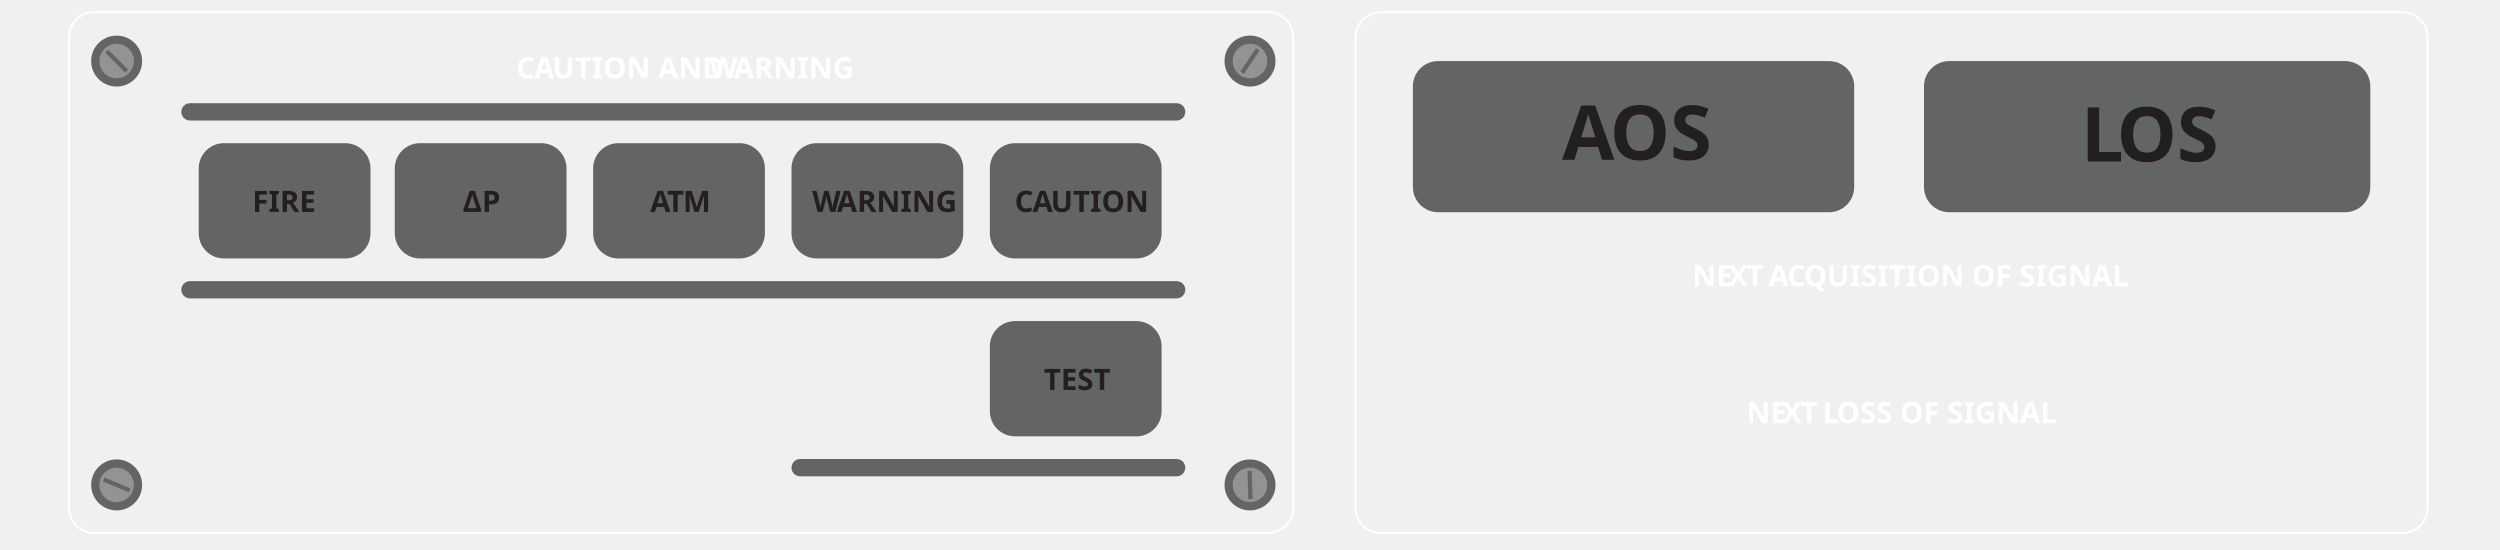
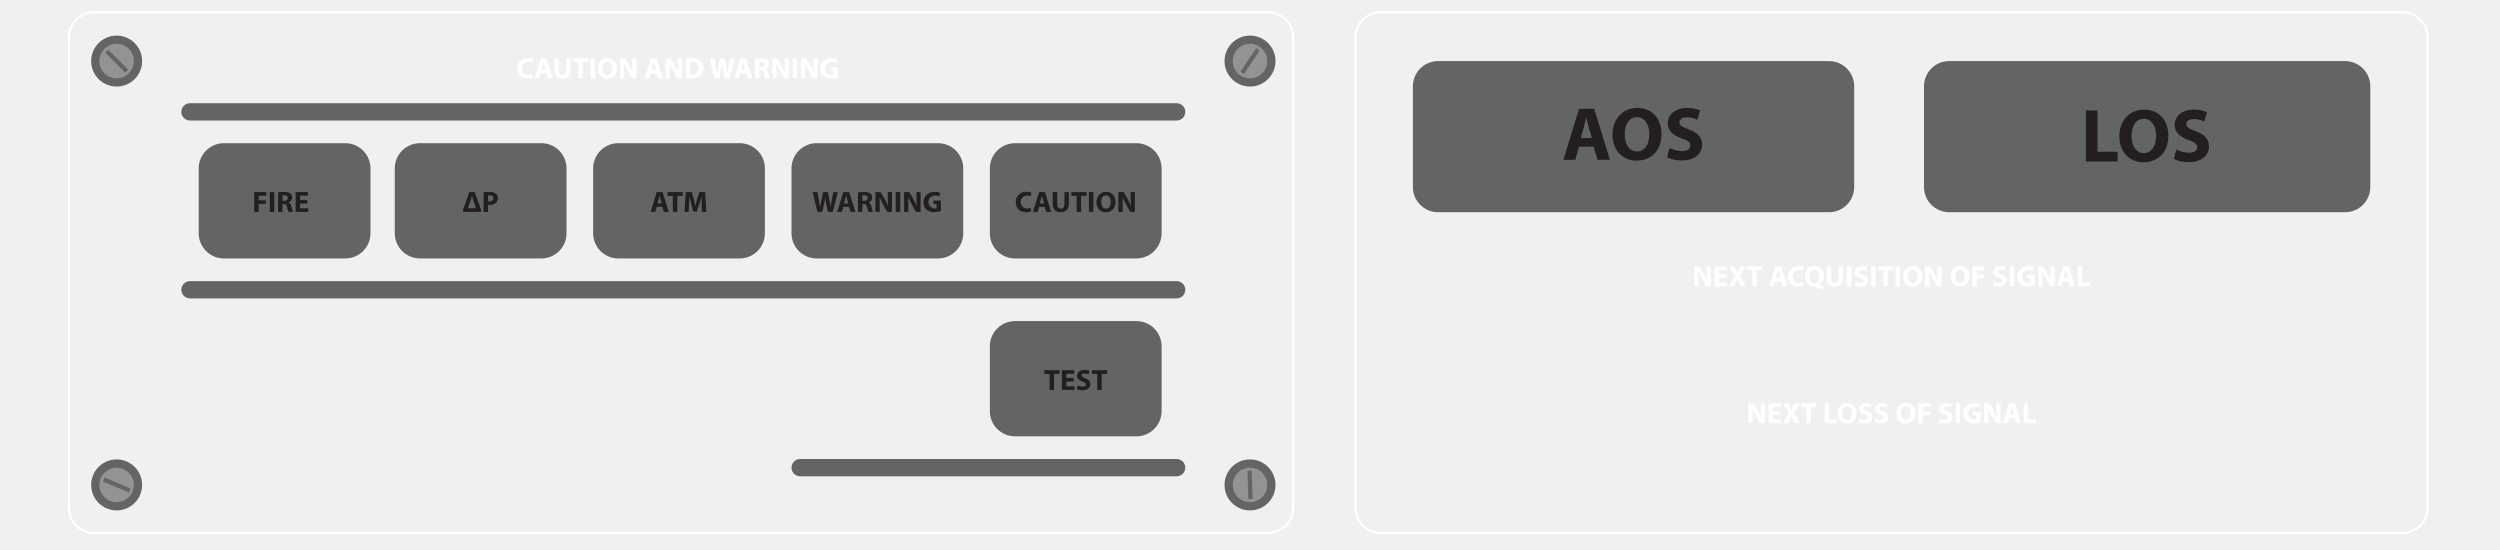
<svg xmlns="http://www.w3.org/2000/svg" id="Layer_1" data-name="Layer 1" viewBox="0 0 1190 261.79">
  <defs>
-     <style>.cls-1,.cls-4{fill:none;stroke-miterlimit:10;}.cls-1{stroke:#fff;}.cls-2{fill:#636464;}.cls-3{fill:#939393;}.cls-4{stroke:#636464;stroke-width:2px;}.cls-15,.cls-16,.cls-5{font-size:14px;}.cls-5{fill:#fff;}.cls-15,.cls-16,.cls-19,.cls-21,.cls-5{font-family:MyriadPro-Bold, Myriad Pro;font-weight:700;}.cls-6{letter-spacing:0.01em;}.cls-7{letter-spacing:-0.04em;}.cls-8{letter-spacing:-0.04em;}.cls-9{letter-spacing:-0.05em;}.cls-10{letter-spacing:0.01em;}.cls-11{letter-spacing:-0.03em;}.cls-12{letter-spacing:-0.03em;}.cls-13{letter-spacing:0em;}.cls-14{letter-spacing:-0.04em;}.cls-15,.cls-16,.cls-19,.cls-21{fill:#231f20;}.cls-16{letter-spacing:-0.08em;}.cls-17{letter-spacing:0em;}.cls-18{letter-spacing:0em;}.cls-19,.cls-21{font-size:36px;}.cls-20{letter-spacing:-0.02em;}.cls-21{letter-spacing:-0.04em;}.cls-22{letter-spacing:0em;}</style>
+     <style>.cls-1{fill:#fff;}.cls-2{fill:#636464;}.cls-3{fill:#939393;}.cls-4{fill:#231f20;}</style>
  </defs>
-   <rect class="cls-1" x="32.84" y="5.8" width="582.73" height="247.91" rx="12" />
-   <rect class="cls-1" x="645.23" y="5.8" width="510.33" height="247.91" rx="12" />
+   <path class="cls-1" d="M603.56,254.21H44.83a12.51,12.51,0,0,1-12.5-12.5V17.8A12.52,12.52,0,0,1,44.83,5.3H603.56a12.52,12.52,0,0,1,12.5,12.5V241.71A12.51,12.51,0,0,1,603.56,254.21ZM44.83,6.3a11.51,11.51,0,0,0-11.5,11.5V241.71a11.51,11.51,0,0,0,11.5,11.5H603.56a11.51,11.51,0,0,0,11.5-11.5V17.8a11.51,11.51,0,0,0-11.5-11.5Z" />
+   <path class="cls-1" d="M1143.56,254.21H657.23a12.51,12.51,0,0,1-12.5-12.5V17.8a12.52,12.52,0,0,1,12.5-12.5h486.33a12.52,12.52,0,0,1,12.5,12.5V241.71A12.51,12.51,0,0,1,1143.56,254.21ZM657.23,6.3a11.51,11.51,0,0,0-11.5,11.5V241.71a11.51,11.51,0,0,0,11.5,11.5h486.33a11.51,11.51,0,0,0,11.5-11.5V17.8a11.51,11.51,0,0,0-11.5-11.5Z" />
  <circle class="cls-2" cx="55.52" cy="29.07" r="12.13" />
  <circle class="cls-3" cx="55.52" cy="29.07" r="8.21" />
-   <line class="cls-4" x1="50.78" y1="24.33" x2="60.28" y2="33.83" />
+   <rect class="cls-2" x="54.53" y="22.37" width="2" height="13.43" transform="translate(-4.3 47.78) rotate(-45)" />
  <circle class="cls-2" cx="55.52" cy="230.82" r="12.13" />
  <circle class="cls-3" cx="55.52" cy="230.82" r="8.21" />
-   <line class="cls-4" x1="49.35" y1="228.21" x2="61.72" y2="233.45" />
+   <rect class="cls-2" x="54.53" y="224.12" width="2" height="13.43" transform="translate(-178.66 191.86) rotate(-67.02)" />
  <circle class="cls-2" cx="595" cy="29.07" r="12.13" />
  <circle class="cls-3" cx="595" cy="29.07" r="8.21" />
-   <line class="cls-4" x1="598.74" y1="23.51" x2="591.24" y2="34.65" />
+   <rect class="cls-2" x="588.28" y="28.08" width="13.43" height="2" transform="translate(238.94 506.66) rotate(-56.09)" />
  <circle class="cls-2" cx="595" cy="230.82" r="12.13" />
  <circle class="cls-3" cx="595" cy="230.82" r="8.21" />
-   <line class="cls-4" x1="594.8" y1="224.13" x2="595.21" y2="237.55" />
+   <rect class="cls-2" x="594" y="224.13" width="2" height="13.43" transform="translate(-6.76 18.24) rotate(-1.75)" />
  <rect class="cls-2" x="86.31" y="49.13" width="477.89" height="8.23" rx="4.12" />
  <rect class="cls-2" x="86.31" y="133.81" width="477.89" height="8.23" rx="4.12" />
  <rect class="cls-2" x="376.75" y="218.49" width="187.45" height="8.23" rx="4.12" />
  <rect class="cls-2" x="471.16" y="152.84" width="81.76" height="54.86" rx="12" />
  <rect class="cls-2" x="471.16" y="68.16" width="81.76" height="54.86" rx="12" />
  <rect class="cls-2" x="94.59" y="68.16" width="81.76" height="54.86" rx="12" />
  <rect class="cls-2" x="187.91" y="68.16" width="81.76" height="54.86" rx="12" />
  <rect class="cls-2" x="282.33" y="68.16" width="81.76" height="54.86" rx="12" />
  <rect class="cls-2" x="376.75" y="68.16" width="81.76" height="54.86" rx="12" />
-   <text class="cls-5" transform="translate(245.77 37.28)">
-     <tspan class="cls-6">C</tspan>
-     <tspan class="cls-7" x="8.47" y="0">A</tspan>
-     <tspan x="17.16" y="0">UTION AND</tspan>
-     <tspan class="cls-8" x="89.49" y="0"> </tspan>
-     <tspan class="cls-9" x="91.8" y="0">W</tspan>
-     <tspan x="103.47" y="0">ARNING</tspan>
-   </text>
-   <text class="cls-5" transform="translate(805.55 136.27)">NE<tspan class="cls-10" x="17.14" y="0">X</tspan>
-     <tspan x="25.8" y="0">T </tspan>
-     <tspan class="cls-11" x="36.3" y="0">A</tspan>
-     <tspan class="cls-12" x="45.14" y="0">C</tspan>
-     <tspan class="cls-13" x="53.05" y="0">QUISITION OF SIGNAL</tspan>
-   </text>
-   <text class="cls-5" transform="translate(831.27 201.4)">NE<tspan class="cls-10" x="17.14" y="0">X</tspan>
-     <tspan x="25.8" y="0">T </tspan>
-     <tspan class="cls-14" x="36.3" y="0">L</tspan>
-     <tspan x="42.92" y="0">OSS OF SIGNAL</tspan>
-   </text>
-   <text class="cls-15" transform="translate(120.1 100.87)">FIRE</text>
-   <text class="cls-15" transform="translate(220.19 100.87)">ΔP</text>
-   <text class="cls-16" transform="translate(309.47 100.87)">A<tspan class="cls-17" x="8.02" y="0">T</tspan>
-     <tspan class="cls-18" x="15.64" y="0">M</tspan>
-   </text>
-   <text class="cls-15" transform="translate(386.62 100.87)">
-     <tspan class="cls-9">W</tspan>
-     <tspan x="11.68" y="0">ARNING</tspan>
-   </text>
-   <text class="cls-15" transform="translate(483.01 100.87)">
-     <tspan class="cls-6">C</tspan>
-     <tspan class="cls-7" x="8.47" y="0">A</tspan>
-     <tspan x="17.16" y="0">UTION</tspan>
-   </text>
-   <text class="cls-15" transform="translate(496.85 185.61)">TEST</text>
+   <path class="cls-1" d="M253.63,37a6,6,0,0,1-2.42.41c-3.26,0-5-2-5-4.72a4.81,4.81,0,0,1,5.16-5,5.43,5.43,0,0,1,2.32.42l-.43,1.69a4.64,4.64,0,0,0-1.79-.35,2.84,2.84,0,0,0-3,3.13,2.82,2.82,0,0,0,3,3.08,5.31,5.31,0,0,0,1.78-.31Z" />
+   <path class="cls-1" d="M257.37,34.86l-.68,2.42h-2.21l2.89-9.44h2.8l2.93,9.44h-2.3l-.73-2.42Zm2.39-1.6-.59-2c-.16-.56-.33-1.26-.47-1.82h0c-.14.56-.28,1.27-.43,1.82l-.57,2Z" />
+   <path class="cls-1" d="M266,27.84v5.44c0,1.62.62,2.45,1.71,2.45s1.74-.79,1.74-2.45V27.84h2.13v5.29c0,2.92-1.48,4.31-3.94,4.31s-3.78-1.32-3.78-4.33V27.84Z" />
+   <path class="cls-1" d="M275.23,29.63H272.7V27.84H280v1.79h-2.58v7.65h-2.14Z" />
+   <path class="cls-1" d="M283.22,27.84v9.44h-2.14V27.84Z" />
+   <path class="cls-1" d="M293.71,32.46c0,3.1-1.87,5-4.63,5s-4.44-2.12-4.44-4.81,1.8-4.94,4.59-4.94S293.71,29.86,293.71,32.46Zm-6.82.13c0,1.85.87,3.15,2.3,3.15s2.27-1.37,2.27-3.21-.81-3.15-2.28-3.15S286.89,30.75,286.89,32.59Z" />
+   <path class="cls-1" d="M295.11,37.28V27.84h2.49l2,3.46a27.44,27.44,0,0,1,1.54,3.24h0A35.15,35.15,0,0,1,301,30.6V27.84h2v9.44h-2.25l-2-3.64A35.5,35.5,0,0,1,297,30.31h0c.05,1.25.08,2.58.08,4.12v2.84Z" />
+   <path class="cls-1" d="M309.8,34.86l-.68,2.42h-2.21l2.89-9.44h2.8l2.93,9.44h-2.3l-.73-2.42Zm2.39-1.6-.59-2c-.16-.56-.33-1.26-.47-1.82h0c-.14.56-.28,1.27-.43,1.82l-.57,2Z" />
+   <path class="cls-1" d="M316.78,37.28V27.84h2.49l2,3.46a27.44,27.44,0,0,1,1.54,3.24h0a35.23,35.23,0,0,1-.18-3.94V27.84h2v9.44h-2.24l-2-3.64a35.5,35.5,0,0,1-1.64-3.33h0c0,1.25.08,2.58.08,4.12v2.84Z" />
+   <path class="cls-1" d="M326.44,28a18.62,18.62,0,0,1,2.89-.2,6,6,0,0,1,3.86,1,4.18,4.18,0,0,1,1.6,3.56,4.79,4.79,0,0,1-1.57,3.82,6.76,6.76,0,0,1-4.36,1.22,18.49,18.49,0,0,1-2.42-.14Zm2.14,7.7a4.24,4.24,0,0,0,.75,0c1.93,0,3.19-1.05,3.19-3.3a2.71,2.71,0,0,0-3-3,4.73,4.73,0,0,0-1,.08Z" />
+   <path class="cls-1" d="M340,37.28l-2.24-9.44h2.28l.72,3.89c.21,1.12.4,2.34.56,3.3h0c.15-1,.37-2.16.61-3.32l.8-3.87h2.27l.76,4c.21,1.1.36,2.11.5,3.16h0c.14-1,.35-2.15.55-3.27l.77-3.87h2.17l-2.44,9.44h-2.31l-.8-4.06c-.18-.95-.34-1.84-.45-2.91h0c-.16,1.06-.32,2-.54,2.91l-.9,4.06Z" />
+   <path class="cls-1" d="M352.37,34.86l-.67,2.42h-2.21l2.88-9.44h2.8l2.93,9.44h-2.3l-.73-2.42Zm2.4-1.6-.59-2c-.17-.56-.34-1.26-.48-1.82h0c-.14.56-.28,1.27-.43,1.82l-.56,2Z" />
+   <path class="cls-1" d="M359.36,28a17.55,17.55,0,0,1,2.84-.2,4.82,4.82,0,0,1,3.05.74,2.41,2.41,0,0,1,.87,2,2.49,2.49,0,0,1-1.67,2.32v0a2.37,2.37,0,0,1,1.26,1.77,27,27,0,0,0,.78,2.66H364.3a12,12,0,0,1-.66-2.2c-.25-1.17-.66-1.5-1.53-1.51h-.64v3.71h-2.11ZM361.47,32h.84c1.07,0,1.7-.53,1.7-1.36s-.59-1.3-1.57-1.32a5.14,5.14,0,0,0-1,.07Z" />
+   <path class="cls-1" d="M367.66,37.28V27.84h2.49l2,3.46a27.44,27.44,0,0,1,1.54,3.24h0a35.23,35.23,0,0,1-.18-3.94V27.84h2v9.44h-2.24l-2-3.64a35.44,35.44,0,0,1-1.63-3.33h-.05c.06,1.25.09,2.58.09,4.12v2.84Z" />
+   <path class="cls-1" d="M379.46,27.84v9.44h-2.14V27.84Z" />
+   <path class="cls-1" d="M381.31,37.28V27.84h2.49l2,3.46a27.44,27.44,0,0,1,1.54,3.24h0a35.23,35.23,0,0,1-.18-3.94V27.84h2v9.44h-2.24l-2-3.64a35.44,35.44,0,0,1-1.63-3.33h-.05c.06,1.25.09,2.58.09,4.12v2.84Z" />
+   <path class="cls-1" d="M398.85,36.85a10.69,10.69,0,0,1-3.15.53,5.23,5.23,0,0,1-3.84-1.28,4.56,4.56,0,0,1-1.33-3.43c0-3.13,2.3-4.93,5.39-4.93a6.57,6.57,0,0,1,2.62.46l-.44,1.71a5.35,5.35,0,0,0-2.2-.4,2.86,2.86,0,0,0-3.13,3.05,2.84,2.84,0,0,0,3,3.1,2.92,2.92,0,0,0,1.05-.14v-2h-1.45V31.87h3.51Z" />
+   <path class="cls-1" d="M806.47,136.27v-9.44H809l2,3.46a27.3,27.3,0,0,1,1.54,3.23h0a35.05,35.05,0,0,1-.18-3.93v-2.76h2v9.44h-2.24l-2-3.64a34.5,34.5,0,0,1-1.64-3.34h0c0,1.25.08,2.58.08,4.12v2.85Z" />
+   <path class="cls-1" d="M821.75,132.27h-3.48v2.25h3.88v1.75h-6v-9.44H822v1.75h-3.69v2h3.48Z" />
+   <path class="cls-1" d="M828.58,136.27l-.86-1.71c-.34-.66-.57-1.15-.84-1.7h0c-.2.55-.44,1-.73,1.7l-.79,1.71h-2.43l2.73-4.78L823,126.83h2.46l.82,1.72c.28.57.49,1,.72,1.57h0c.23-.61.41-1,.65-1.57l.8-1.72h2.44l-2.67,4.6,2.8,4.84Z" />
+   <path class="cls-1" d="M834.09,128.62h-2.53v-1.79h7.25v1.79h-2.57v7.65h-2.15Z" />
+   <path class="cls-1" d="M845,133.84l-.67,2.43h-2.21l2.88-9.44h2.8l2.93,9.44h-2.3l-.72-2.43Zm2.4-1.59-.59-2c-.17-.56-.34-1.26-.48-1.82h0c-.14.56-.28,1.28-.43,1.82l-.56,2Z" />
+   <path class="cls-1" d="M858.54,136a6,6,0,0,1-2.42.41c-3.27,0-5-2-5-4.72a4.82,4.82,0,0,1,5.16-5,5.67,5.67,0,0,1,2.32.42l-.43,1.7a4.5,4.5,0,0,0-1.79-.35,3.1,3.1,0,0,0,0,6.2,5.31,5.31,0,0,0,1.78-.31Z" />
+   <path class="cls-1" d="M867.58,137.89a32.8,32.8,0,0,1-3.72-1.33,2.16,2.16,0,0,0-.66-.14c-2.13-.14-4.12-1.71-4.12-4.79,0-2.83,1.8-5,4.61-5s4.47,2.19,4.47,4.76a4.4,4.4,0,0,1-2.24,4.22v.06c.73.21,1.54.38,2.28.53Zm-1.68-6.37c0-1.72-.81-3.15-2.27-3.15s-2.29,1.43-2.29,3.19.85,3.17,2.28,3.17S865.9,133.37,865.9,131.52Z" />
+   <path class="cls-1" d="M871.68,126.83v5.43c0,1.63.62,2.45,1.71,2.45s1.74-.78,1.74-2.45v-5.43h2.13v5.29c0,2.91-1.47,4.3-3.94,4.3s-3.78-1.32-3.78-4.33v-5.26Z" />
+   <path class="cls-1" d="M881.25,126.83v9.44H879.1v-9.44Z" />
+   <path class="cls-1" d="M883.16,134.07a5.54,5.54,0,0,0,2.37.59c1,0,1.5-.41,1.5-1s-.45-.92-1.58-1.33c-1.57-.54-2.6-1.41-2.6-2.79,0-1.61,1.35-2.84,3.58-2.84a5.74,5.74,0,0,1,2.4.48l-.47,1.72a4.53,4.53,0,0,0-2-.45c-.92,0-1.37.42-1.37.91s.53.87,1.75,1.33c1.67.62,2.45,1.49,2.45,2.82,0,1.58-1.21,2.93-3.81,2.93a6.08,6.08,0,0,1-2.67-.58Z" />
+   <path class="cls-1" d="M892.8,126.83v9.44h-2.15v-9.44Z" />
+   <path class="cls-1" d="M896.46,128.62h-2.53v-1.79h7.25v1.79h-2.57v7.65h-2.15Z" />
+   <path class="cls-1" d="M904.46,126.83v9.44h-2.15v-9.44Z" />
+   <path class="cls-1" d="M915,131.45c0,3.09-1.88,5-4.64,5s-4.44-2.11-4.44-4.8,1.81-5,4.59-5S915,128.84,915,131.45Zm-6.83.12c0,1.85.87,3.16,2.3,3.16s2.27-1.38,2.27-3.21-.81-3.15-2.28-3.15S908.12,129.74,908.12,131.57Z" />
+   <path class="cls-1" d="M916.34,136.27v-9.44h2.49l2,3.46a27.3,27.3,0,0,1,1.54,3.23h0a35.05,35.05,0,0,1-.18-3.93v-2.76h2v9.44h-2.24l-2-3.64a34.5,34.5,0,0,1-1.64-3.34h0c0,1.25.08,2.58.08,4.12v2.85Z" />
+   <path class="cls-1" d="M937.47,131.45c0,3.09-1.87,5-4.63,5s-4.44-2.11-4.44-4.8,1.8-5,4.59-5S937.47,128.84,937.47,131.45Zm-6.82.12c0,1.85.87,3.16,2.3,3.16s2.27-1.38,2.27-3.21-.82-3.15-2.29-3.15S930.65,129.74,930.65,131.57Z" />
+   <path class="cls-1" d="M938.87,126.83h5.77v1.75H941v2.15h3.39v1.74H941v3.8h-2.14Z" />
+   <path class="cls-1" d="M949.14,134.07a5.54,5.54,0,0,0,2.37.59c1,0,1.5-.41,1.5-1s-.45-.92-1.58-1.33c-1.57-.54-2.59-1.41-2.59-2.79,0-1.61,1.34-2.84,3.57-2.84a5.83,5.83,0,0,1,2.41.48l-.48,1.72a4.51,4.51,0,0,0-2-.45c-.93,0-1.38.42-1.38.91s.54.87,1.75,1.33c1.67.62,2.46,1.49,2.46,2.82,0,1.58-1.22,2.93-3.82,2.93a6.08,6.08,0,0,1-2.67-.58Z" />
+   <path class="cls-1" d="M958.78,126.83v9.44h-2.15v-9.44Z" />
+   <path class="cls-1" d="M968.51,135.83a10.43,10.43,0,0,1-3.15.53,5.27,5.27,0,0,1-3.84-1.27,4.56,4.56,0,0,1-1.33-3.43c0-3.14,2.3-4.93,5.39-4.93a6.57,6.57,0,0,1,2.62.46l-.45,1.71a5.1,5.1,0,0,0-2.2-.41,3.08,3.08,0,0,0-.15,6.15,2.74,2.74,0,0,0,1.05-.14v-2H965v-1.67h3.52Z" />
+   <path class="cls-1" d="M970.17,136.27v-9.44h2.5l2,3.46a27.3,27.3,0,0,1,1.54,3.23h0a35.05,35.05,0,0,1-.18-3.93v-2.76h2v9.44h-2.24l-2-3.64a34.5,34.5,0,0,1-1.64-3.34h0c.05,1.25.08,2.58.08,4.12v2.85Z" />
+   <path class="cls-1" d="M982,133.84l-.67,2.43h-2.21l2.88-9.44h2.8l2.93,9.44h-2.3l-.73-2.43Zm2.4-1.59-.59-2c-.17-.56-.34-1.26-.48-1.82h0c-.14.56-.28,1.28-.43,1.82l-.56,2Z" />
+   <path class="cls-1" d="M989,126.83h2.14v7.64h3.75v1.8H989Z" />
+   <path class="cls-1" d="M832.2,201.4V192h2.49l2,3.46a27.44,27.44,0,0,1,1.54,3.24h0a35.12,35.12,0,0,1-.18-3.94V192h2v9.44h-2.24l-2-3.64a34.27,34.27,0,0,1-1.63-3.33h0c.06,1.25.09,2.58.09,4.12v2.84Z" />
+   <path class="cls-1" d="M847.47,197.41H844v2.24h3.88v1.75h-6V192h5.82v1.75H844v2h3.47Z" />
+   <path class="cls-1" d="M854.3,201.4l-.85-1.7c-.35-.66-.57-1.15-.84-1.7h0c-.19.55-.43,1-.73,1.7l-.78,1.7h-2.44l2.73-4.77L848.73,192h2.45l.83,1.73c.28.57.49,1,.71,1.57h0c.22-.61.41-1,.64-1.57l.8-1.73h2.44L854,196.57l2.8,4.83Z" />
+   <path class="cls-1" d="M859.82,193.76h-2.54V192h7.26v1.8H862v7.64h-2.14Z" />
+   <path class="cls-1" d="M868.5,192h2.14v7.65h3.76v1.79h-5.9Z" />
+   <path class="cls-1" d="M883.76,196.59c0,3.09-1.87,5-4.63,5s-4.44-2.12-4.44-4.81,1.8-4.94,4.59-4.94S883.76,194,883.76,196.59Zm-6.82.12c0,1.85.87,3.15,2.3,3.15s2.27-1.37,2.27-3.2-.81-3.16-2.29-3.16S876.94,194.88,876.94,196.71Z" />
+   <path class="cls-1" d="M885.23,199.21a5.47,5.47,0,0,0,2.37.58c1,0,1.49-.4,1.49-1s-.44-.92-1.58-1.33c-1.57-.55-2.59-1.41-2.59-2.79,0-1.61,1.34-2.84,3.57-2.84a5.64,5.64,0,0,1,2.41.48l-.48,1.72a4.47,4.47,0,0,0-2-.45c-.92,0-1.37.42-1.37.91s.53.87,1.75,1.33c1.67.62,2.45,1.49,2.45,2.82,0,1.58-1.22,2.92-3.81,2.92a6.29,6.29,0,0,1-2.68-.57Z" />
+   <path class="cls-1" d="M892.79,199.21a5.51,5.51,0,0,0,2.37.58c1,0,1.49-.4,1.49-1s-.44-.92-1.58-1.33c-1.57-.55-2.59-1.41-2.59-2.79,0-1.61,1.35-2.84,3.57-2.84a5.64,5.64,0,0,1,2.41.48L898,194a4.56,4.56,0,0,0-2-.45c-.92,0-1.37.42-1.37.91s.53.87,1.75,1.33c1.66.62,2.45,1.49,2.45,2.82,0,1.58-1.22,2.92-3.81,2.92a6.29,6.29,0,0,1-2.68-.57Z" />
+   <path class="cls-1" d="M911.75,196.59c0,3.09-1.88,5-4.64,5s-4.44-2.12-4.44-4.81,1.81-4.94,4.6-4.94S911.75,194,911.75,196.59Zm-6.82.12c0,1.85.87,3.15,2.29,3.15s2.27-1.37,2.27-3.2-.81-3.16-2.28-3.16S904.93,194.88,904.93,196.71Z" />
+   <path class="cls-1" d="M913.14,192h5.78v1.75h-3.63v2.16h3.39v1.74h-3.39v3.79h-2.15Z" />
+   <path class="cls-1" d="M923.42,199.21a5.55,5.55,0,0,0,2.37.58c1,0,1.5-.4,1.5-1s-.45-.92-1.59-1.33c-1.57-.55-2.59-1.41-2.59-2.79,0-1.61,1.35-2.84,3.57-2.84a5.64,5.64,0,0,1,2.41.48l-.47,1.72a4.53,4.53,0,0,0-2-.45c-.92,0-1.37.42-1.37.91s.53.87,1.75,1.33c1.67.62,2.45,1.49,2.45,2.82,0,1.58-1.22,2.92-3.81,2.92A6.21,6.21,0,0,1,923,201Z" />
+   <path class="cls-1" d="M933.05,192v9.44h-2.14V192Z" />
+   <path class="cls-1" d="M942.79,201a10.76,10.76,0,0,1-3.16.53,5.25,5.25,0,0,1-3.83-1.27,4.54,4.54,0,0,1-1.33-3.43c0-3.14,2.29-4.93,5.39-4.93a6.4,6.4,0,0,1,2.62.46L942,194a5.13,5.13,0,0,0-2.2-.41,3.08,3.08,0,0,0-.15,6.15,3,3,0,0,0,1.05-.14v-2h-1.46V196h3.52Z" />
+   <path class="cls-1" d="M944.45,201.4V192h2.49l2,3.46a27.44,27.44,0,0,1,1.54,3.24h0a32.82,32.82,0,0,1-.19-3.94V192h2v9.44H950l-2-3.64a34.32,34.32,0,0,1-1.64-3.33h0c0,1.25.08,2.58.08,4.12v2.84Z" />
+   <path class="cls-1" d="M956.31,199l-.68,2.42h-2.21l2.89-9.44h2.8L962,201.4h-2.3L959,199Zm2.39-1.6-.59-2c-.16-.56-.33-1.26-.47-1.82h0c-.14.56-.28,1.28-.43,1.82l-.56,2Z" />
+   <path class="cls-1" d="M963.29,192h2.14v7.65h3.76v1.79h-5.9Z" />
+   <path class="cls-4" d="M121,91.43h5.78v1.75h-3.63v2.16h3.39v1.74h-3.39v3.79H121Z" />
+   <path class="cls-4" d="M130.55,91.43v9.44H128.4V91.43Z" />
+   <path class="cls-4" d="M132.39,91.56a19,19,0,0,1,2.85-.2,4.82,4.82,0,0,1,3,.74,2.41,2.41,0,0,1,.87,2,2.5,2.5,0,0,1-1.67,2.32v0a2.36,2.36,0,0,1,1.26,1.76c.3,1.07.59,2.3.77,2.66h-2.18a11,11,0,0,1-.66-2.2c-.25-1.17-.66-1.5-1.53-1.51h-.64v3.71h-2.12Zm2.12,4.06h.84c1.06,0,1.69-.53,1.69-1.36s-.59-1.3-1.57-1.32a6.19,6.19,0,0,0-1,.07Z" />
+   <path class="cls-4" d="M146.31,96.88h-3.47v2.24h3.88v1.75h-6V91.43h5.83v1.75h-3.68v2h3.47Z" />
+   <path class="cls-4" d="M220.41,99.81l3-8.38H226l3,8.36v1.08h-8.59Zm6.14-.69-1.33-4c-.2-.62-.44-1.44-.58-2h0c-.12.45-.33,1.28-.52,1.9l-1.35,4.07Z" />
+   <path class="cls-4" d="M230.18,91.56a17.72,17.72,0,0,1,2.89-.2,4.5,4.5,0,0,1,2.89.76,2.75,2.75,0,0,1,1,2.18,3,3,0,0,1-.86,2.24,4.37,4.37,0,0,1-3.07,1,7.27,7.27,0,0,1-.73,0v3.37h-2.12Zm2.12,4.28a2.79,2.79,0,0,0,.71.06c1.14,0,1.84-.57,1.84-1.54s-.6-1.39-1.67-1.39a3.17,3.17,0,0,0-.88.09Z" />
+   <path class="cls-4" d="M312.59,98.45l-.67,2.42h-2.21l2.88-9.44h2.8l2.93,9.44H316l-.72-2.42Zm2.4-1.6-.59-2c-.17-.56-.34-1.26-.48-1.82h0c-.14.56-.28,1.27-.43,1.82l-.56,2Z" />
+   <path class="cls-4" d="M320.24,93.22H317.7V91.43H325v1.79h-2.58v7.65h-2.14Z" />
+   <path class="cls-4" d="M334,97.26c0-1.14-.09-2.51-.09-3.88h0c-.29,1.2-.69,2.55-1.05,3.65l-1.15,3.69H330l-1-3.66c-.3-1.1-.63-2.45-.85-3.68h0c-.05,1.27-.1,2.73-.17,3.91l-.16,3.58h-2l.6-9.44h2.85l.92,3.15c.3,1.09.59,2.27.8,3.38h0c.27-1.09.59-2.34.9-3.39l1-3.14h2.78l.52,9.44h-2.08Z" />
+   <path class="cls-4" d="M389.07,100.87l-2.24-9.44h2.28l.71,3.9c.22,1.12.41,2.33.57,3.29h0c.16-1,.38-2.16.62-3.32l.8-3.87h2.27l.75,4c.21,1.11.37,2.11.51,3.17h0c.14-1.06.35-2.16.54-3.28l.77-3.87h2.17l-2.43,9.44h-2.32l-.79-4.06c-.19-1-.34-1.84-.45-2.91h0c-.17,1.06-.32,2-.55,2.91l-.89,4.06Z" />
+   <path class="cls-4" d="M401.42,98.45l-.68,2.42h-2.21l2.89-9.44h2.8l2.93,9.44h-2.3l-.73-2.42Zm2.39-1.6-.59-2c-.16-.56-.33-1.26-.47-1.82h0c-.14.56-.28,1.27-.43,1.82l-.57,2Z" />
+   <path class="cls-4" d="M408.4,91.56a19,19,0,0,1,2.85-.2,4.82,4.82,0,0,1,3.05.74,2.41,2.41,0,0,1,.87,2,2.5,2.5,0,0,1-1.67,2.32v0a2.36,2.36,0,0,1,1.26,1.76c.3,1.07.59,2.3.77,2.66h-2.18a11,11,0,0,1-.66-2.2c-.25-1.17-.66-1.5-1.53-1.51h-.64v3.71H408.4Zm2.12,4.06h.84c1.06,0,1.69-.53,1.69-1.36s-.59-1.3-1.57-1.32a6.06,6.06,0,0,0-1,.07Z" />
+   <path class="cls-4" d="M416.7,100.87V91.43h2.5l2,3.46a27.44,27.44,0,0,1,1.54,3.24h0a35.12,35.12,0,0,1-.18-3.94V91.43h2v9.44h-2.24l-2-3.64a35.5,35.5,0,0,1-1.64-3.33h0c.06,1.25.08,2.58.08,4.12v2.84Z" />
+   <path class="cls-4" d="M428.51,91.43v9.44h-2.15V91.43Z" />
+   <path class="cls-4" d="M430.35,100.87V91.43h2.5l2,3.46a27.44,27.44,0,0,1,1.54,3.24h0a35.12,35.12,0,0,1-.18-3.94V91.43h2v9.44h-2.24l-2-3.64a35.5,35.5,0,0,1-1.64-3.33h0c.06,1.25.08,2.58.08,4.12v2.84Z" />
+   <path class="cls-4" d="M447.9,100.44a10.75,10.75,0,0,1-3.15.53,5.26,5.26,0,0,1-3.84-1.27,4.56,4.56,0,0,1-1.33-3.44c0-3.13,2.3-4.93,5.39-4.93a6.36,6.36,0,0,1,2.62.47l-.45,1.7a5.31,5.31,0,0,0-2.2-.4,3.08,3.08,0,0,0-.15,6.15,3,3,0,0,0,1-.14v-2h-1.46V95.47h3.52Z" />
+   <path class="cls-4" d="M490.87,100.61a6.29,6.29,0,0,1-2.43.4c-3.26,0-4.94-2-4.94-4.72a4.81,4.81,0,0,1,5.15-5,5.52,5.52,0,0,1,2.33.42l-.44,1.69a4.6,4.6,0,0,0-1.79-.35,3.11,3.11,0,0,0,0,6.21,5.25,5.25,0,0,0,1.77-.31Z" />
+   <path class="cls-4" d="M494.6,98.45l-.67,2.42h-2.21l2.88-9.44h2.8l2.93,9.44H498l-.72-2.42Zm2.4-1.6-.59-2c-.17-.56-.34-1.26-.48-1.82h0c-.14.56-.28,1.27-.43,1.82l-.56,2Z" />
+   <path class="cls-4" d="M503.23,91.43v5.44c0,1.62.61,2.45,1.7,2.45s1.74-.79,1.74-2.45V91.43h2.13v5.3c0,2.91-1.47,4.3-3.94,4.3s-3.78-1.32-3.78-4.33V91.43Z" />
+   <path class="cls-4" d="M512.47,93.22h-2.54V91.43h7.26v1.79h-2.58v7.65h-2.14Z" />
+   <path class="cls-4" d="M520.46,91.43v9.44h-2.14V91.43Z" />
+   <path class="cls-4" d="M531,96.05c0,3.1-1.88,5-4.64,5s-4.44-2.12-4.44-4.81,1.81-4.94,4.6-4.94S531,93.45,531,96.05Zm-6.82.13c0,1.85.87,3.15,2.29,3.15s2.27-1.37,2.27-3.21S527.88,93,526.41,93,524.13,94.34,524.13,96.18Z" />
+   <path class="cls-4" d="M532.34,100.87V91.43h2.5l2,3.46a27.44,27.44,0,0,1,1.54,3.24h0a35.12,35.12,0,0,1-.18-3.94V91.43h2v9.44h-2.24l-2-3.64c-.56-1-1.17-2.23-1.64-3.33h0c.06,1.25.09,2.58.09,4.12v2.84Z" />
+   <path class="cls-4" d="M499.6,178h-2.54v-1.79h7.26V178h-2.58v7.65H499.6Z" />
+   <path class="cls-4" d="M511.07,181.62h-3.48v2.24h3.88v1.75h-6v-9.44h5.83v1.75h-3.69v2h3.48Z" />
+   <path class="cls-4" d="M513,183.41a5.32,5.32,0,0,0,2.36.59c1,0,1.5-.4,1.5-1s-.45-.93-1.58-1.33c-1.57-.55-2.59-1.42-2.59-2.79,0-1.61,1.34-2.84,3.57-2.84a5.85,5.85,0,0,1,2.41.47l-.48,1.73a4.37,4.37,0,0,0-2-.45c-.93,0-1.37.42-1.37.91s.53.87,1.75,1.33c1.66.62,2.45,1.48,2.45,2.82,0,1.58-1.22,2.92-3.81,2.92a6.26,6.26,0,0,1-2.68-.57Z" />
+   <path class="cls-4" d="M522.31,178h-2.54v-1.79H527V178h-2.58v7.65h-2.14Z" />
  <rect class="cls-2" x="672.53" y="29.08" width="210.07" height="71.94" rx="12" />
  <rect class="cls-2" x="915.82" y="29.08" width="212.44" height="71.94" rx="12" />
-   <text class="cls-19" transform="translate(743.58 76.05)">
-     <tspan class="cls-20">A</tspan>
-     <tspan x="22.72" y="0">OS</tspan>
-   </text>
-   <text class="cls-21" transform="translate(990.51 76.84)">L<tspan class="cls-22" x="17.03" y="0">OS</tspan>
-   </text>
+   <path class="cls-4" d="M751.6,69.82l-1.72,6.23h-5.69l7.41-24.26h7.2l7.53,24.26h-5.91l-1.87-6.23Zm6.16-4.1-1.51-5.15c-.43-1.44-.87-3.24-1.23-4.68H755c-.36,1.44-.72,3.28-1.11,4.68l-1.44,5.15Z" />
+   <path class="cls-4" d="M790.88,63.67c0,8-4.83,12.78-11.92,12.78S767.55,71,767.55,64.1c0-7.27,4.65-12.71,11.81-12.71C786.81,51.39,790.88,57,790.88,63.67ZM773.35,64c0,4.75,2.23,8.1,5.9,8.1s5.83-3.53,5.83-8.24c0-4.36-2.08-8.1-5.86-8.1S773.35,59.28,773.35,64Z" />
+   <path class="cls-4" d="M794.66,70.4a14.08,14.08,0,0,0,6.08,1.51c2.52,0,3.85-1,3.85-2.63s-1.15-2.37-4.06-3.42c-4-1.4-6.66-3.63-6.66-7.16,0-4.14,3.45-7.31,9.18-7.31a14.83,14.83,0,0,1,6.19,1.23L808,57a11.64,11.64,0,0,0-5.07-1.15c-2.38,0-3.53,1.08-3.53,2.34,0,1.55,1.37,2.23,4.5,3.42,4.28,1.59,6.3,3.82,6.3,7.24,0,4.06-3.13,7.52-9.79,7.52a15.85,15.85,0,0,1-6.88-1.48Z" />
+   <path class="cls-4" d="M992.89,52.58h5.51V72.23H1008v4.61H992.89Z" />
+   <path class="cls-4" d="M1032.13,64.45c0,8-4.83,12.78-11.92,12.78s-11.41-5.43-11.41-12.34c0-7.28,4.65-12.71,11.81-12.71C1028.06,52.18,1032.13,57.76,1032.13,64.45Zm-17.53.33c0,4.75,2.23,8.1,5.9,8.1s5.83-3.53,5.83-8.25c0-4.35-2.09-8.1-5.87-8.1S1014.6,60.06,1014.6,64.78Z" />
+   <path class="cls-4" d="M1035.91,71.18A13.9,13.9,0,0,0,1042,72.7c2.52,0,3.85-1,3.85-2.63s-1.15-2.38-4.06-3.42c-4-1.4-6.66-3.64-6.66-7.16,0-4.14,3.45-7.31,9.18-7.31a15,15,0,0,1,6.19,1.22l-1.23,4.43a11.5,11.5,0,0,0-5.07-1.15c-2.38,0-3.53,1.08-3.53,2.34,0,1.55,1.37,2.23,4.5,3.42,4.28,1.58,6.3,3.81,6.3,7.23,0,4.07-3.13,7.53-9.79,7.53a15.85,15.85,0,0,1-6.88-1.48Z" />
</svg>
